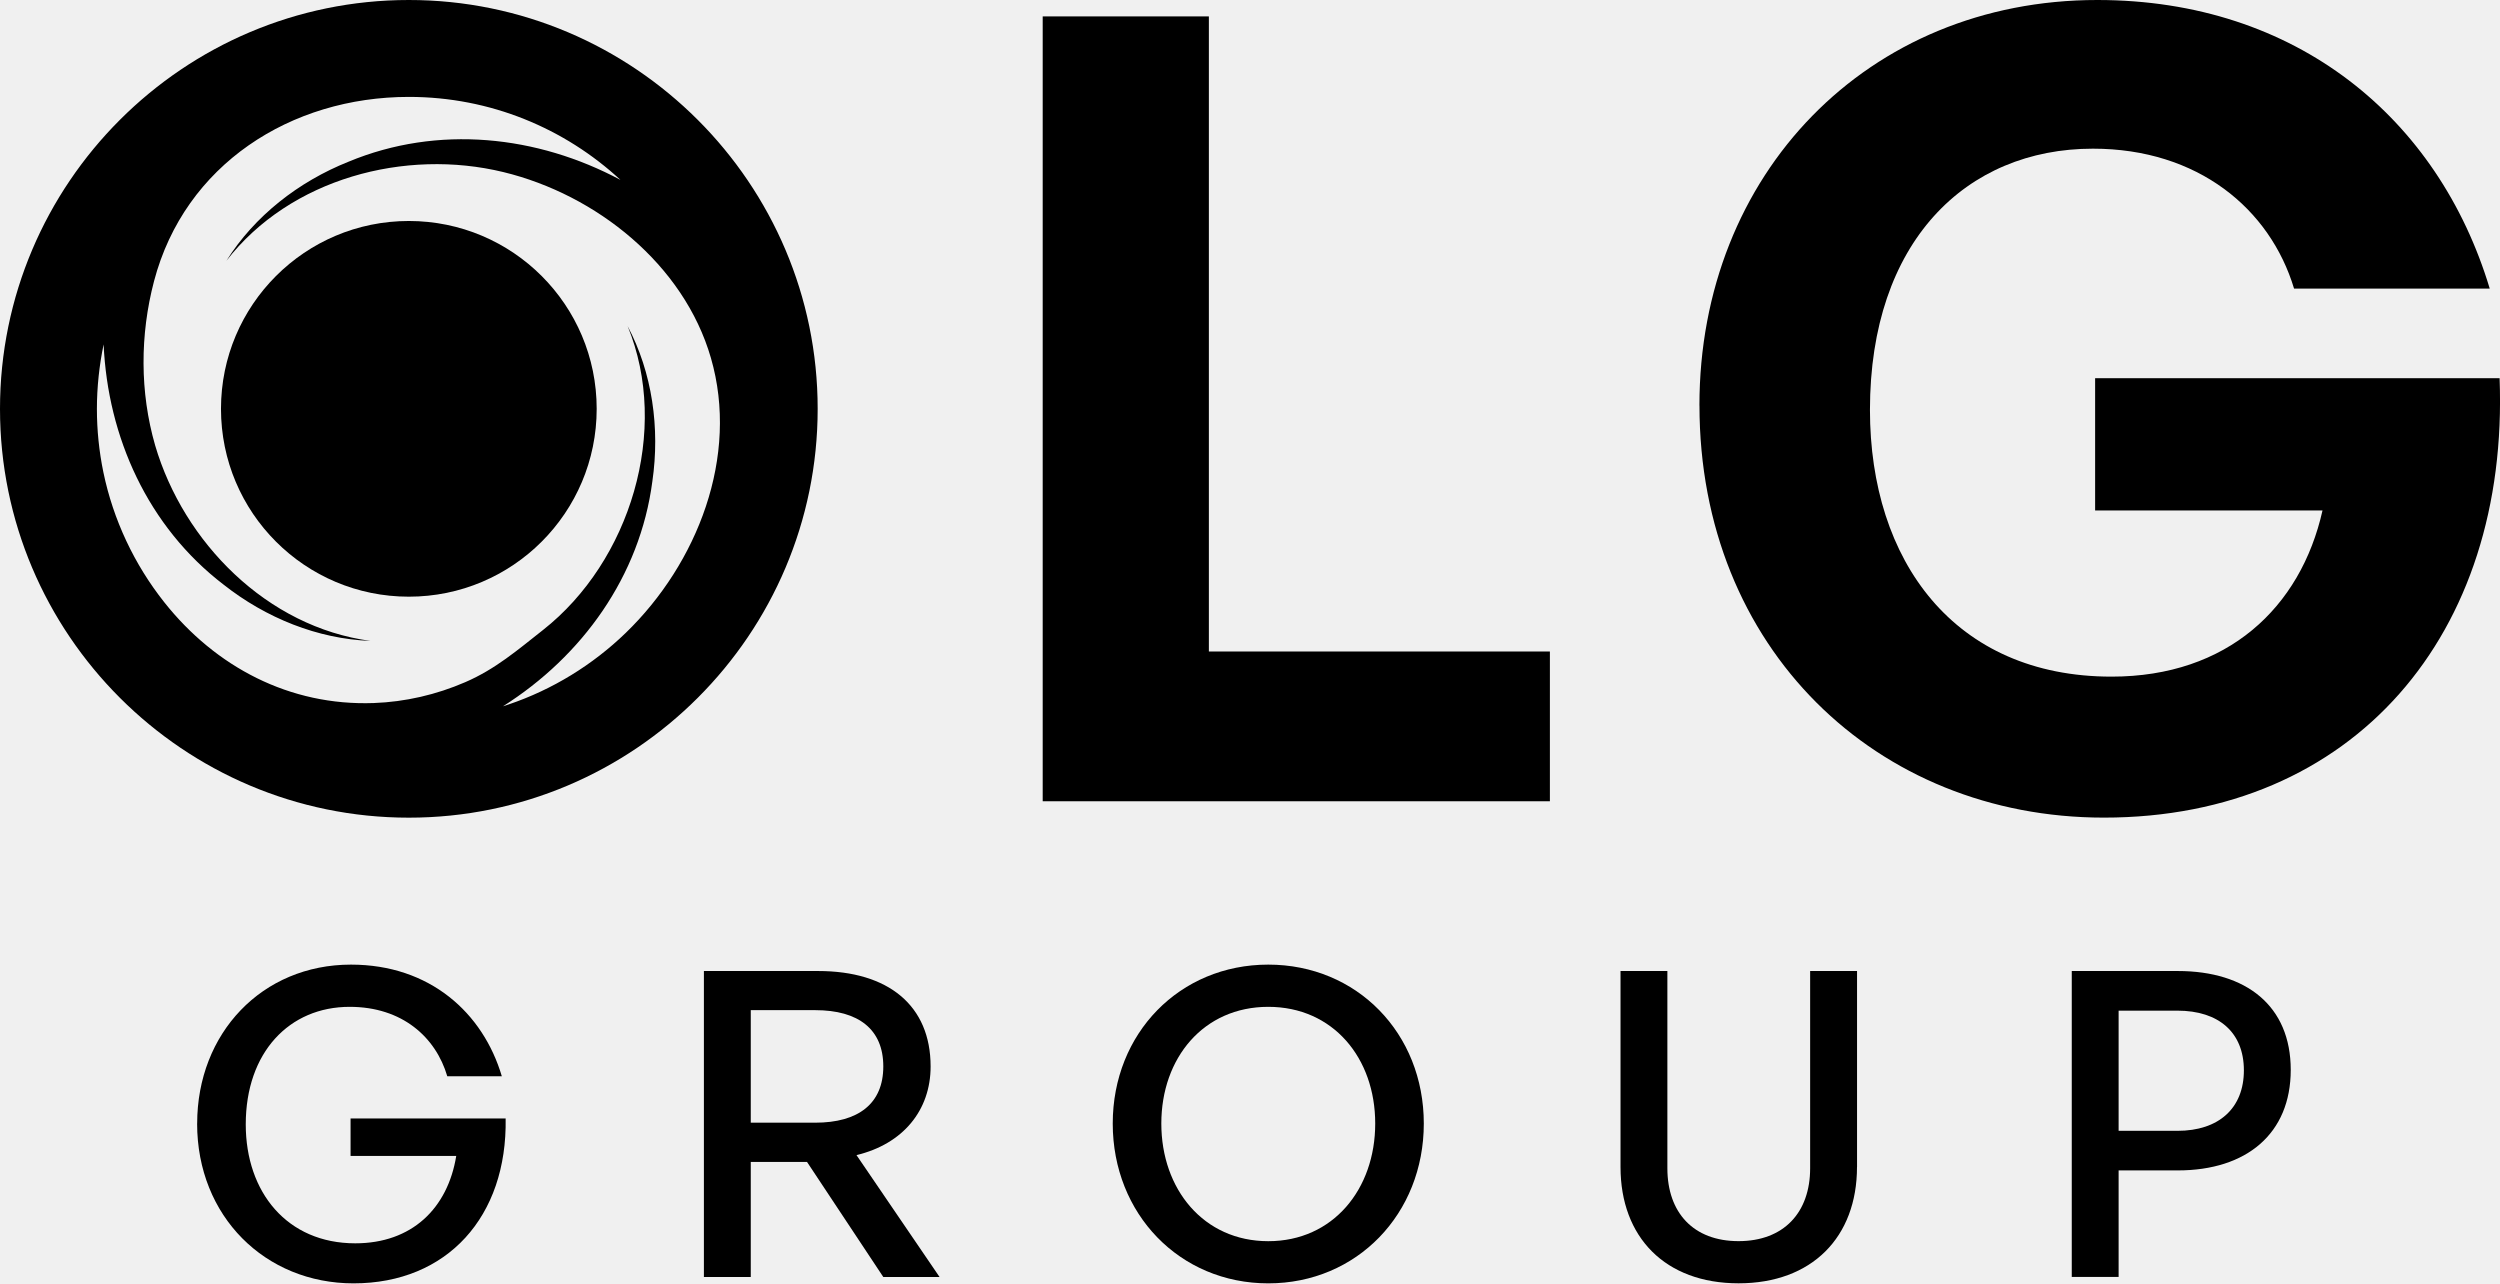
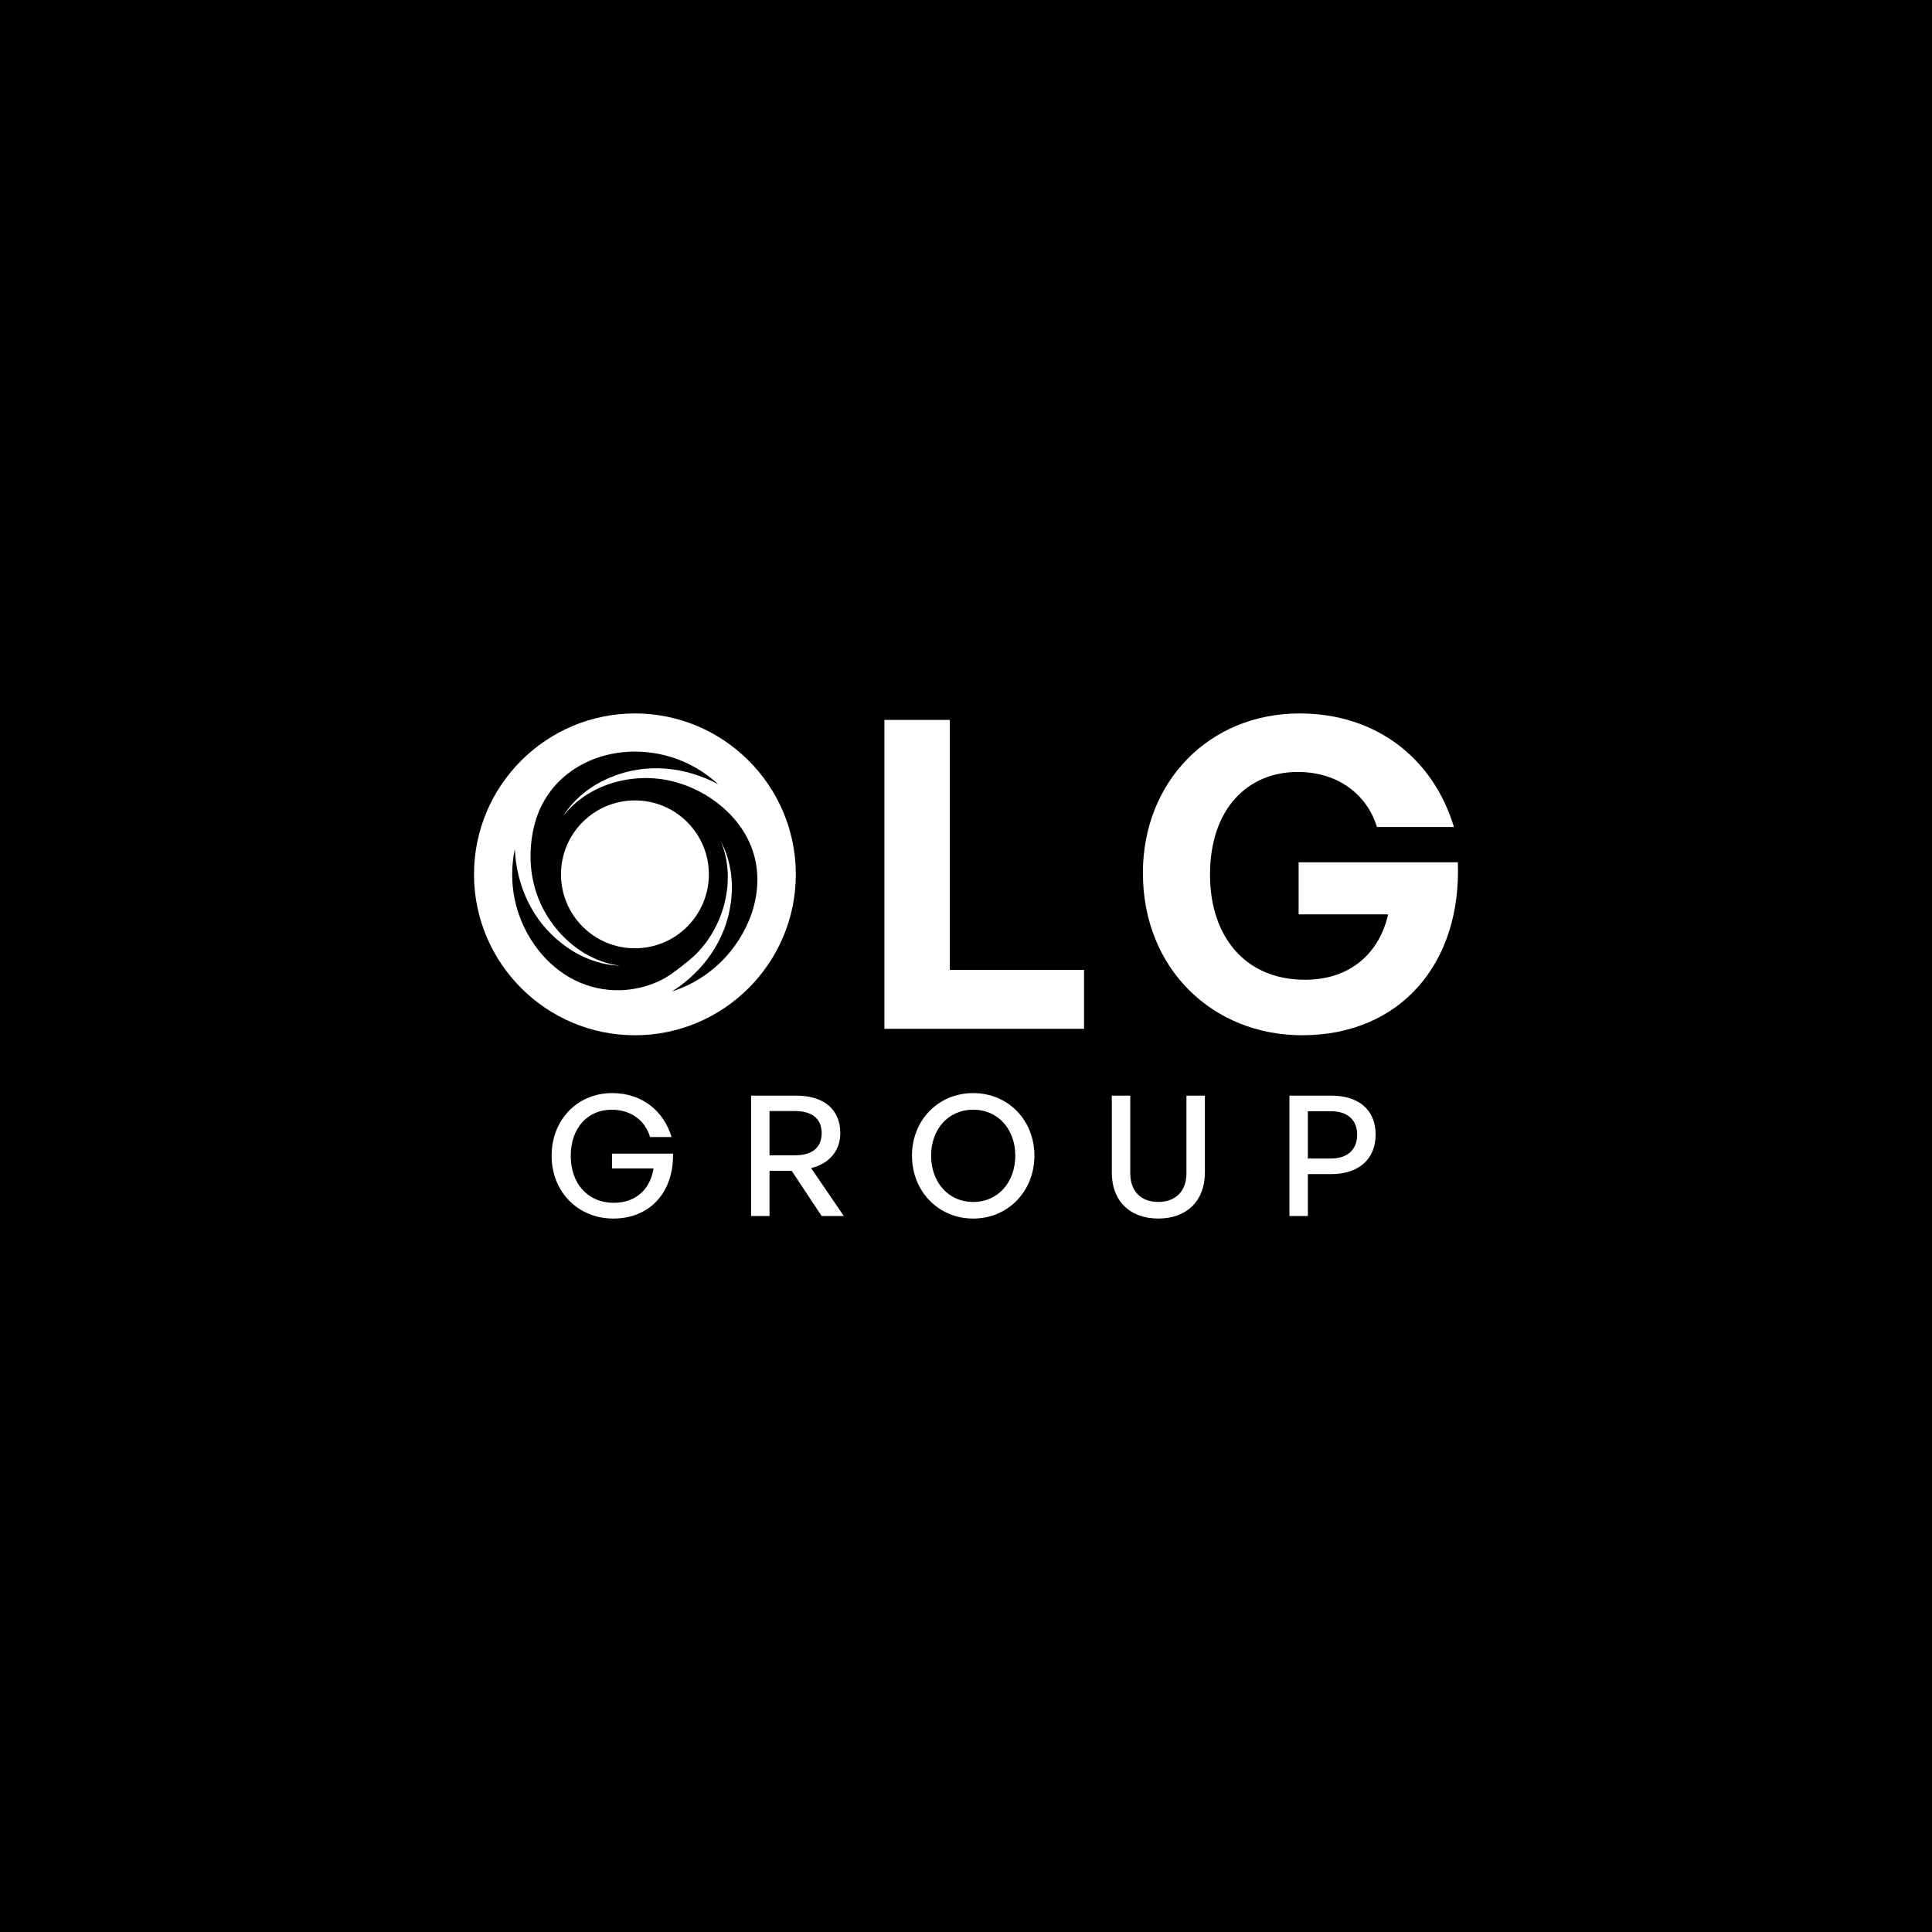
- <svg xmlns="http://www.w3.org/2000/svg" id="Layer_2" data-name="Layer 2" viewBox="0 0 550.04 282.36">
+ <svg xmlns="http://www.w3.org/2000/svg" viewBox="0 0 1080 1080">
  <defs>
-         
+     <style>
+             .background {
+             fill: #000;
+             }

- 
- 
- 
- 
- 
- 
- 
- 
- 
-     </defs>
-   <g class="logo">
-     <path d="M43.38,247.2c0-19.87,14.25-34.97,33.84-34.97,17.34,0,29.06,10.6,33.19,24.57h-12c-2.53-8.62-9.94-15.28-21.47-15.28-13.31,0-22.87,10.03-22.87,25.87,0,14.91,9.09,26.16,24.09,26.16,12.47,0,20.34-7.69,22.22-19.22h-23.25v-8.25h34.12c.38,21.56-12.84,36.28-33.47,36.28-19.41,0-34.41-14.72-34.41-35.16" />
-     <path d="M154.87,280.95v-67.31h25.13c15.47,0,24.75,7.59,24.75,21,0,9.66-6.09,17.06-16.31,19.5l18.28,26.82h-12.38l-16.78-25.31h-12.38v25.31h-10.31ZM165.18,247.01h14.16c9.56,0,15-4.22,15-12.38s-5.44-12.38-15-12.38h-14.16v24.75Z" />
-     <path d="M244.82,247.2c0-19.87,14.72-34.97,34.22-34.97s34.22,15.1,34.22,34.97-14.72,35.16-34.22,35.16-34.22-15.28-34.22-35.16M302.57,247.2c0-14.44-9.28-25.68-23.53-25.68s-23.53,11.25-23.53,25.68,9.28,25.88,23.53,25.88,23.53-11.44,23.53-25.88" />
-     <path d="M408.57,256.76c0,15.47-9.94,25.59-26.06,25.59s-25.97-10.13-25.97-25.59v-43.13h10.31v43.41c0,9.75,5.72,16.03,15.66,16.03s15.75-6.28,15.75-16.03v-43.41h10.32v43.13Z" />
-     <path d="M466.13,257.51v23.44h-10.31v-67.31h23.34c15.09,0,24.84,7.69,24.84,21.75s-9.75,22.12-24.84,22.12h-13.03ZM466.13,222.36v26.44h12.94c9.1,0,14.62-4.97,14.62-13.31s-5.53-13.13-14.62-13.13h-12.94Z" />
-     <polygon points="229.41 176.29 229.41 3.61 265.97 3.61 265.97 143.34 341 143.34 341 176.29 229.41 176.29" />
-     <path d="M373.9,89.23c0-50.99,37.04-89.23,87.54-89.23,43.77,0,75.04,25.97,86.34,63.49h-43.05c-5.29-17.56-21.16-30.78-44.25-30.78-27.9,0-49.06,20.44-49.06,57.48,0,33.19,18.52,58.68,53.15,58.68,25.49,0,41.61-15.15,46.42-36.56h-50.03v-29.1h88.99c2.17,56.28-31.99,96.68-87.06,96.68-50.02,0-88.98-37.28-88.98-90.67" />
-     <path d="M89.95,0C40.35,0,0,40.35,0,89.95s40.35,89.95,89.95,89.95,89.95-40.35,89.95-89.95S139.54,0,89.95,0M110.72,155.36c17.31-10.97,30.08-28.52,32.81-49.46,1.7-11.72-.02-23.92-5.45-34.16,9.42,22.88.56,51.78-18.6,66.86-5.58,4.39-10.49,8.63-17.12,11.49-6.35,2.75-13.2,4.34-20.11,4.59-18.51.67-34.82-7.93-46.12-22.19-6.6-8.33-11.22-18.16-13.38-28.56-.95-4.59-1.43-9.29-1.43-13.98s.52-9.6,1.48-14.18c.91,20.38,9.71,40.09,26.41,52.87,9.3,7.33,20.72,11.94,32.31,12.37-22.79-3.05-41.12-21.71-47.38-43-3.39-11.73-3.35-24.36-.25-36.15,6.75-25.67,30.12-40.54,56.07-40.54,17.95,0,34.31,6.94,46.55,18.26-18.28-9.77-40.12-12.19-59.83-4-11,4.39-20.71,11.97-26.87,21.8,14.05-18.14,39.36-24.77,60.94-19.52,20.43,4.96,39.7,20.29,45.66,40.89,6.28,21.67-2.96,45.23-18.74,60.5-7.3,7.06-16.15,12.49-25.77,15.74-.39.13-.78.26-1.17.39" />
-     <path d="M89.95,48.62c-22.83,0-41.33,18.5-41.33,41.33s18.5,41.33,41.33,41.33,41.33-18.5,41.33-41.33-18.5-41.33-41.33-41.33" />
-   </g>
+             .logo {
+                 stroke-width: 0px;
+                 fill: #fff;
+             }
+         </style>
+   </defs>
+   <rect class="background" width="1080" height="1080" />
+   <path class="logo" d="M308.36,646.02c0-19.87,14.25-34.97,33.84-34.97,17.34,0,29.06,10.6,33.19,24.57h-12c-2.53-8.62-9.94-15.28-21.47-15.28-13.31,0-22.87,10.03-22.87,25.87,0,14.91,9.09,26.16,24.09,26.16,12.47,0,20.34-7.69,22.22-19.22h-23.25v-8.25h34.12c.38,21.56-12.84,36.28-33.47,36.28-19.41,0-34.41-14.72-34.41-35.16" />
+   <path class="logo" d="M419.85,679.77v-67.31h25.13c15.47,0,24.75,7.59,24.75,21,0,9.66-6.09,17.06-16.31,19.5l18.28,26.82h-12.38l-16.78-25.31h-12.38v25.31h-10.31ZM430.16,645.83h14.16c9.56,0,15-4.22,15-12.38s-5.44-12.38-15-12.38h-14.16v24.75Z" />
+   <path class="logo" d="M509.8,646.02c0-19.87,14.72-34.97,34.22-34.97s34.22,15.1,34.22,34.97-14.72,35.16-34.22,35.16-34.22-15.28-34.22-35.16M567.55,646.02c0-14.44-9.28-25.68-23.53-25.68s-23.53,11.25-23.53,25.68,9.28,25.88,23.53,25.88,23.53-11.44,23.53-25.88" />
+   <path class="logo" d="M673.54,655.58c0,15.47-9.94,25.59-26.06,25.59s-25.97-10.13-25.97-25.59v-43.13h10.31v43.41c0,9.75,5.72,16.03,15.66,16.03s15.75-6.28,15.75-16.03v-43.41h10.32v43.13Z" />
+   <path class="logo" d="M731.11,656.33v23.44h-10.31v-67.31h23.34c15.09,0,24.84,7.69,24.84,21.75s-9.75,22.12-24.84,22.12h-13.03ZM731.11,621.18v26.44h12.94c9.1,0,14.62-4.97,14.62-13.31s-5.53-13.13-14.62-13.13h-12.94Z" />
+   <polygon class="logo" points="494.39 575.11 494.39 402.43 530.94 402.43 530.94 542.16 605.98 542.16 605.98 575.11 494.39 575.11" />
+   <path class="logo" d="M638.88,488.05c0-50.99,37.04-89.23,87.54-89.23,43.77,0,75.04,25.97,86.34,63.49h-43.05c-5.29-17.56-21.16-30.78-44.25-30.78-27.9,0-49.06,20.44-49.06,57.48,0,33.19,18.52,58.68,53.15,58.68,25.49,0,41.61-15.15,46.42-36.56h-50.03v-29.1h88.99c2.17,56.28-31.99,96.68-87.06,96.68-50.02,0-88.98-37.28-88.98-90.67" />
+   <path class="logo" d="M354.92,398.82c-49.6,0-89.95,40.35-89.95,89.95s40.35,89.95,89.95,89.95,89.95-40.35,89.95-89.95-40.35-89.95-89.95-89.95M375.7,554.19c17.31-10.97,30.08-28.52,32.81-49.46,1.7-11.72-.02-23.92-5.45-34.16,9.42,22.88.56,51.78-18.6,66.86-5.58,4.39-10.49,8.63-17.12,11.49-6.35,2.75-13.2,4.34-20.11,4.59-18.51.67-34.82-7.93-46.12-22.19-6.6-8.33-11.22-18.16-13.38-28.56-.95-4.59-1.43-9.29-1.43-13.98s.52-9.6,1.48-14.18c.91,20.38,9.71,40.09,26.41,52.87,9.3,7.33,20.72,11.94,32.31,12.37-22.79-3.05-41.12-21.71-47.38-43-3.39-11.73-3.35-24.36-.25-36.15,6.75-25.67,30.12-40.54,56.07-40.54,17.95,0,34.31,6.94,46.55,18.26-18.28-9.77-40.12-12.19-59.83-4-11,4.39-20.71,11.97-26.87,21.8,14.05-18.14,39.36-24.77,60.94-19.52,20.43,4.96,39.7,20.29,45.66,40.89,6.28,21.67-2.96,45.23-18.74,60.5-7.3,7.06-16.15,12.49-25.77,15.74-.39.13-.78.26-1.17.39" />
+   <path class="logo" d="M354.93,447.44c-22.83,0-41.33,18.5-41.33,41.33s18.5,41.33,41.33,41.33,41.33-18.5,41.33-41.33-18.5-41.33-41.33-41.33" />
</svg>
